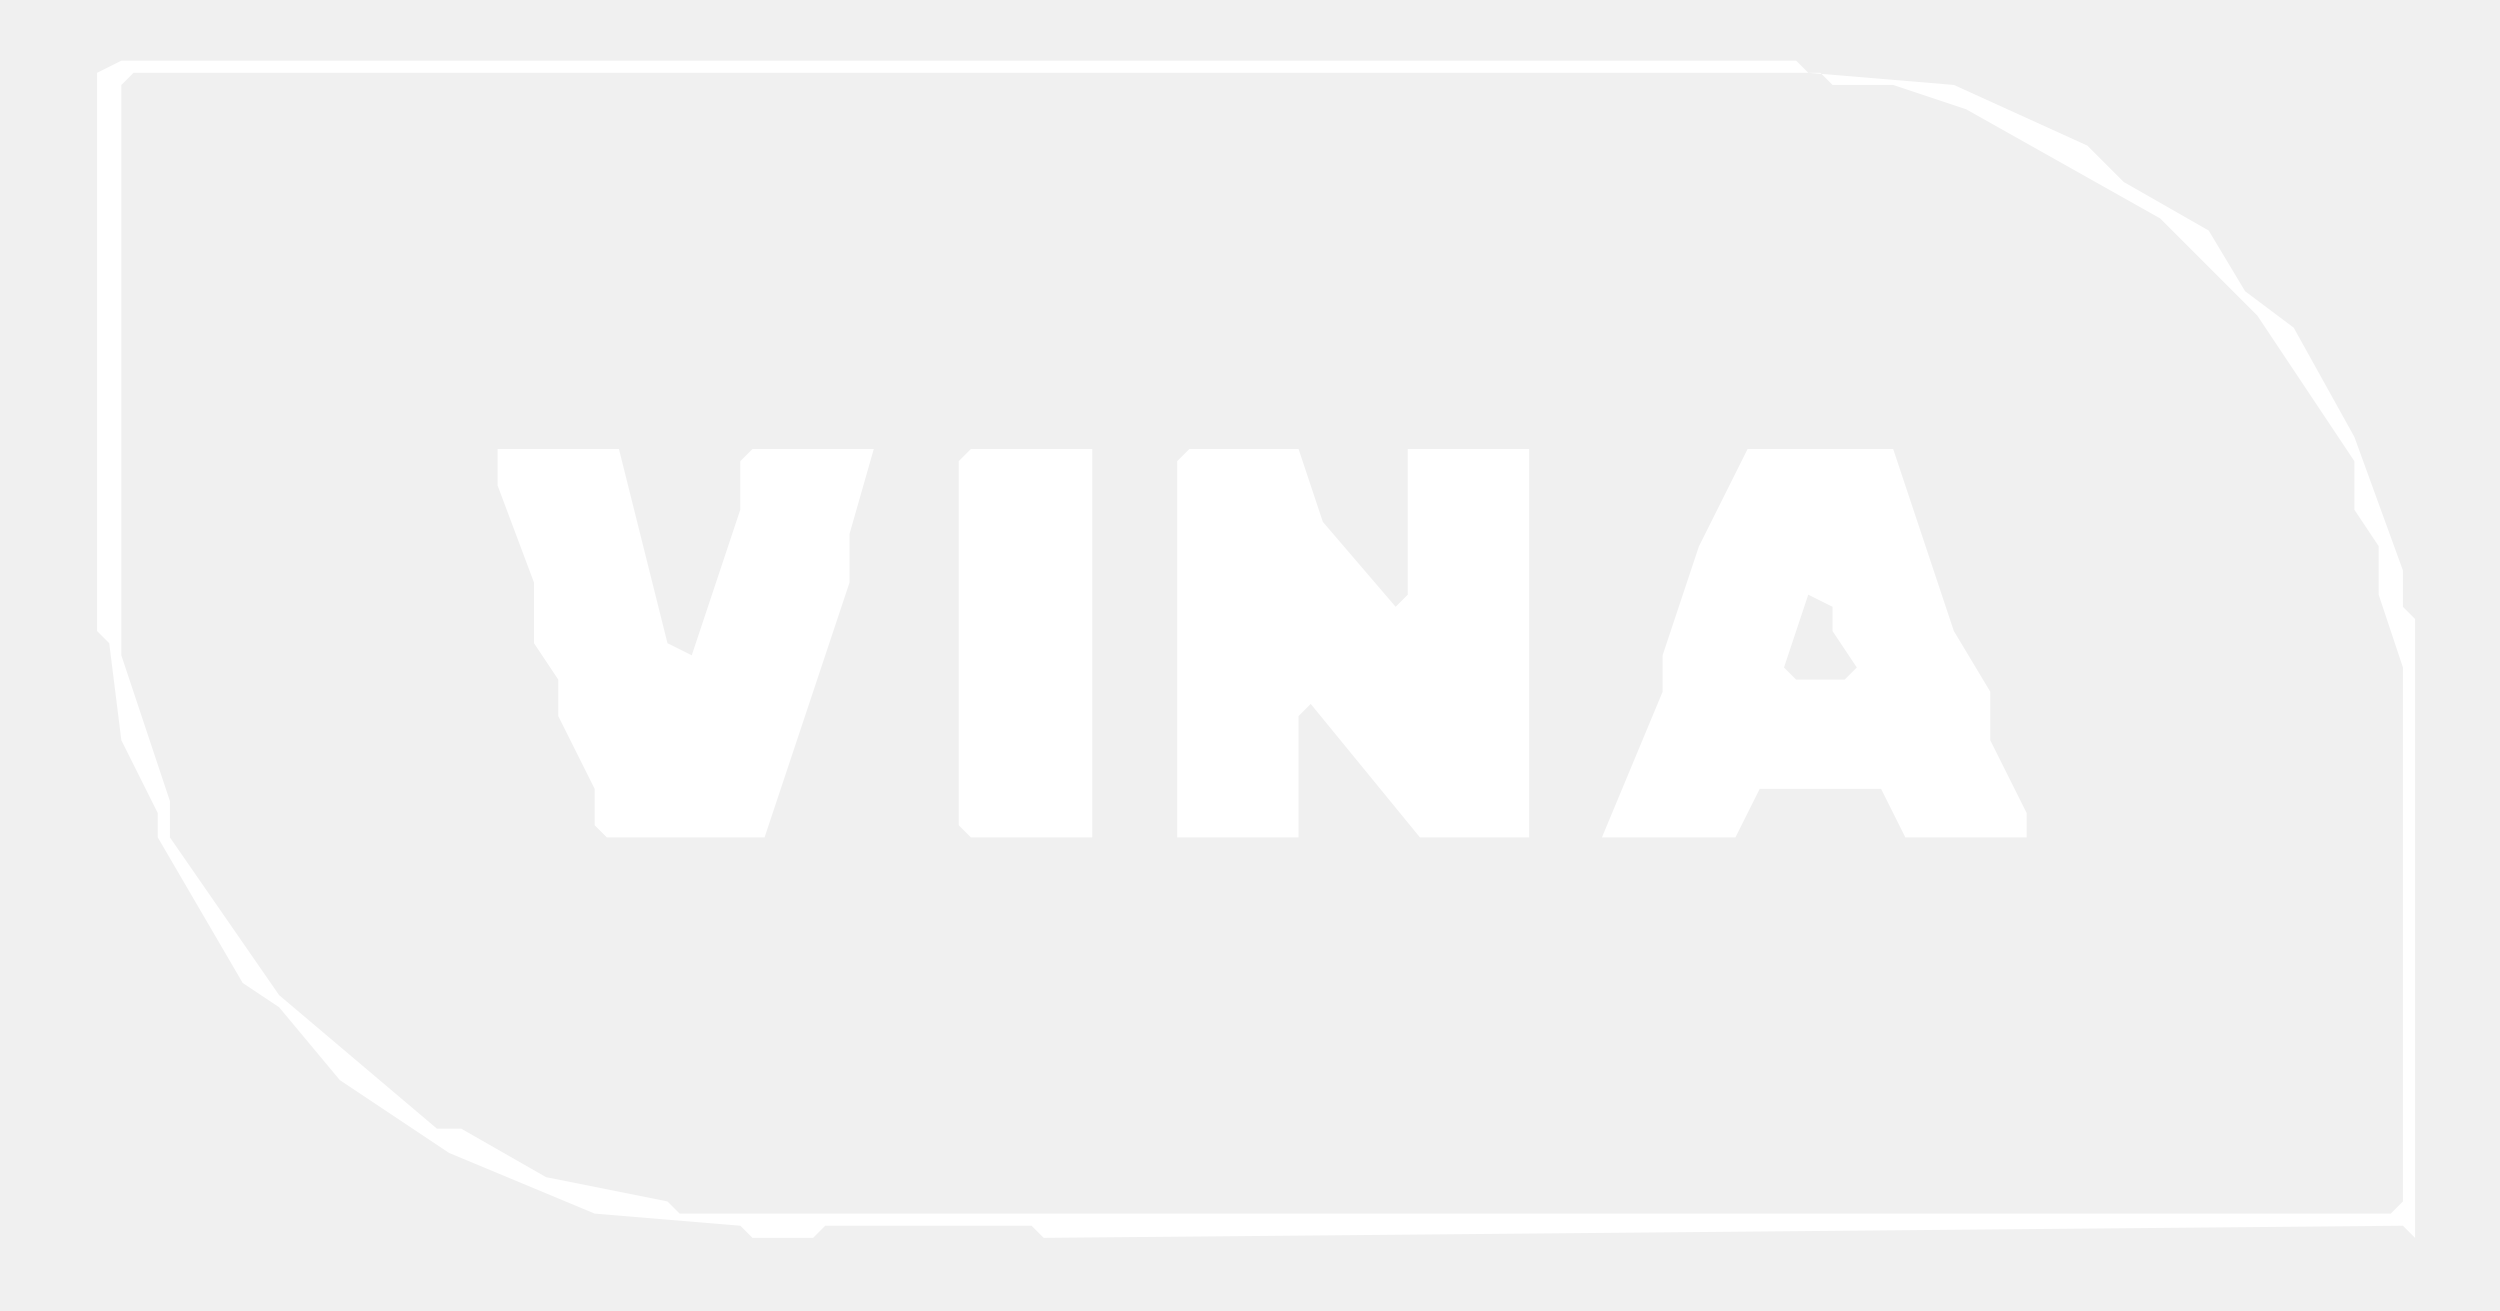
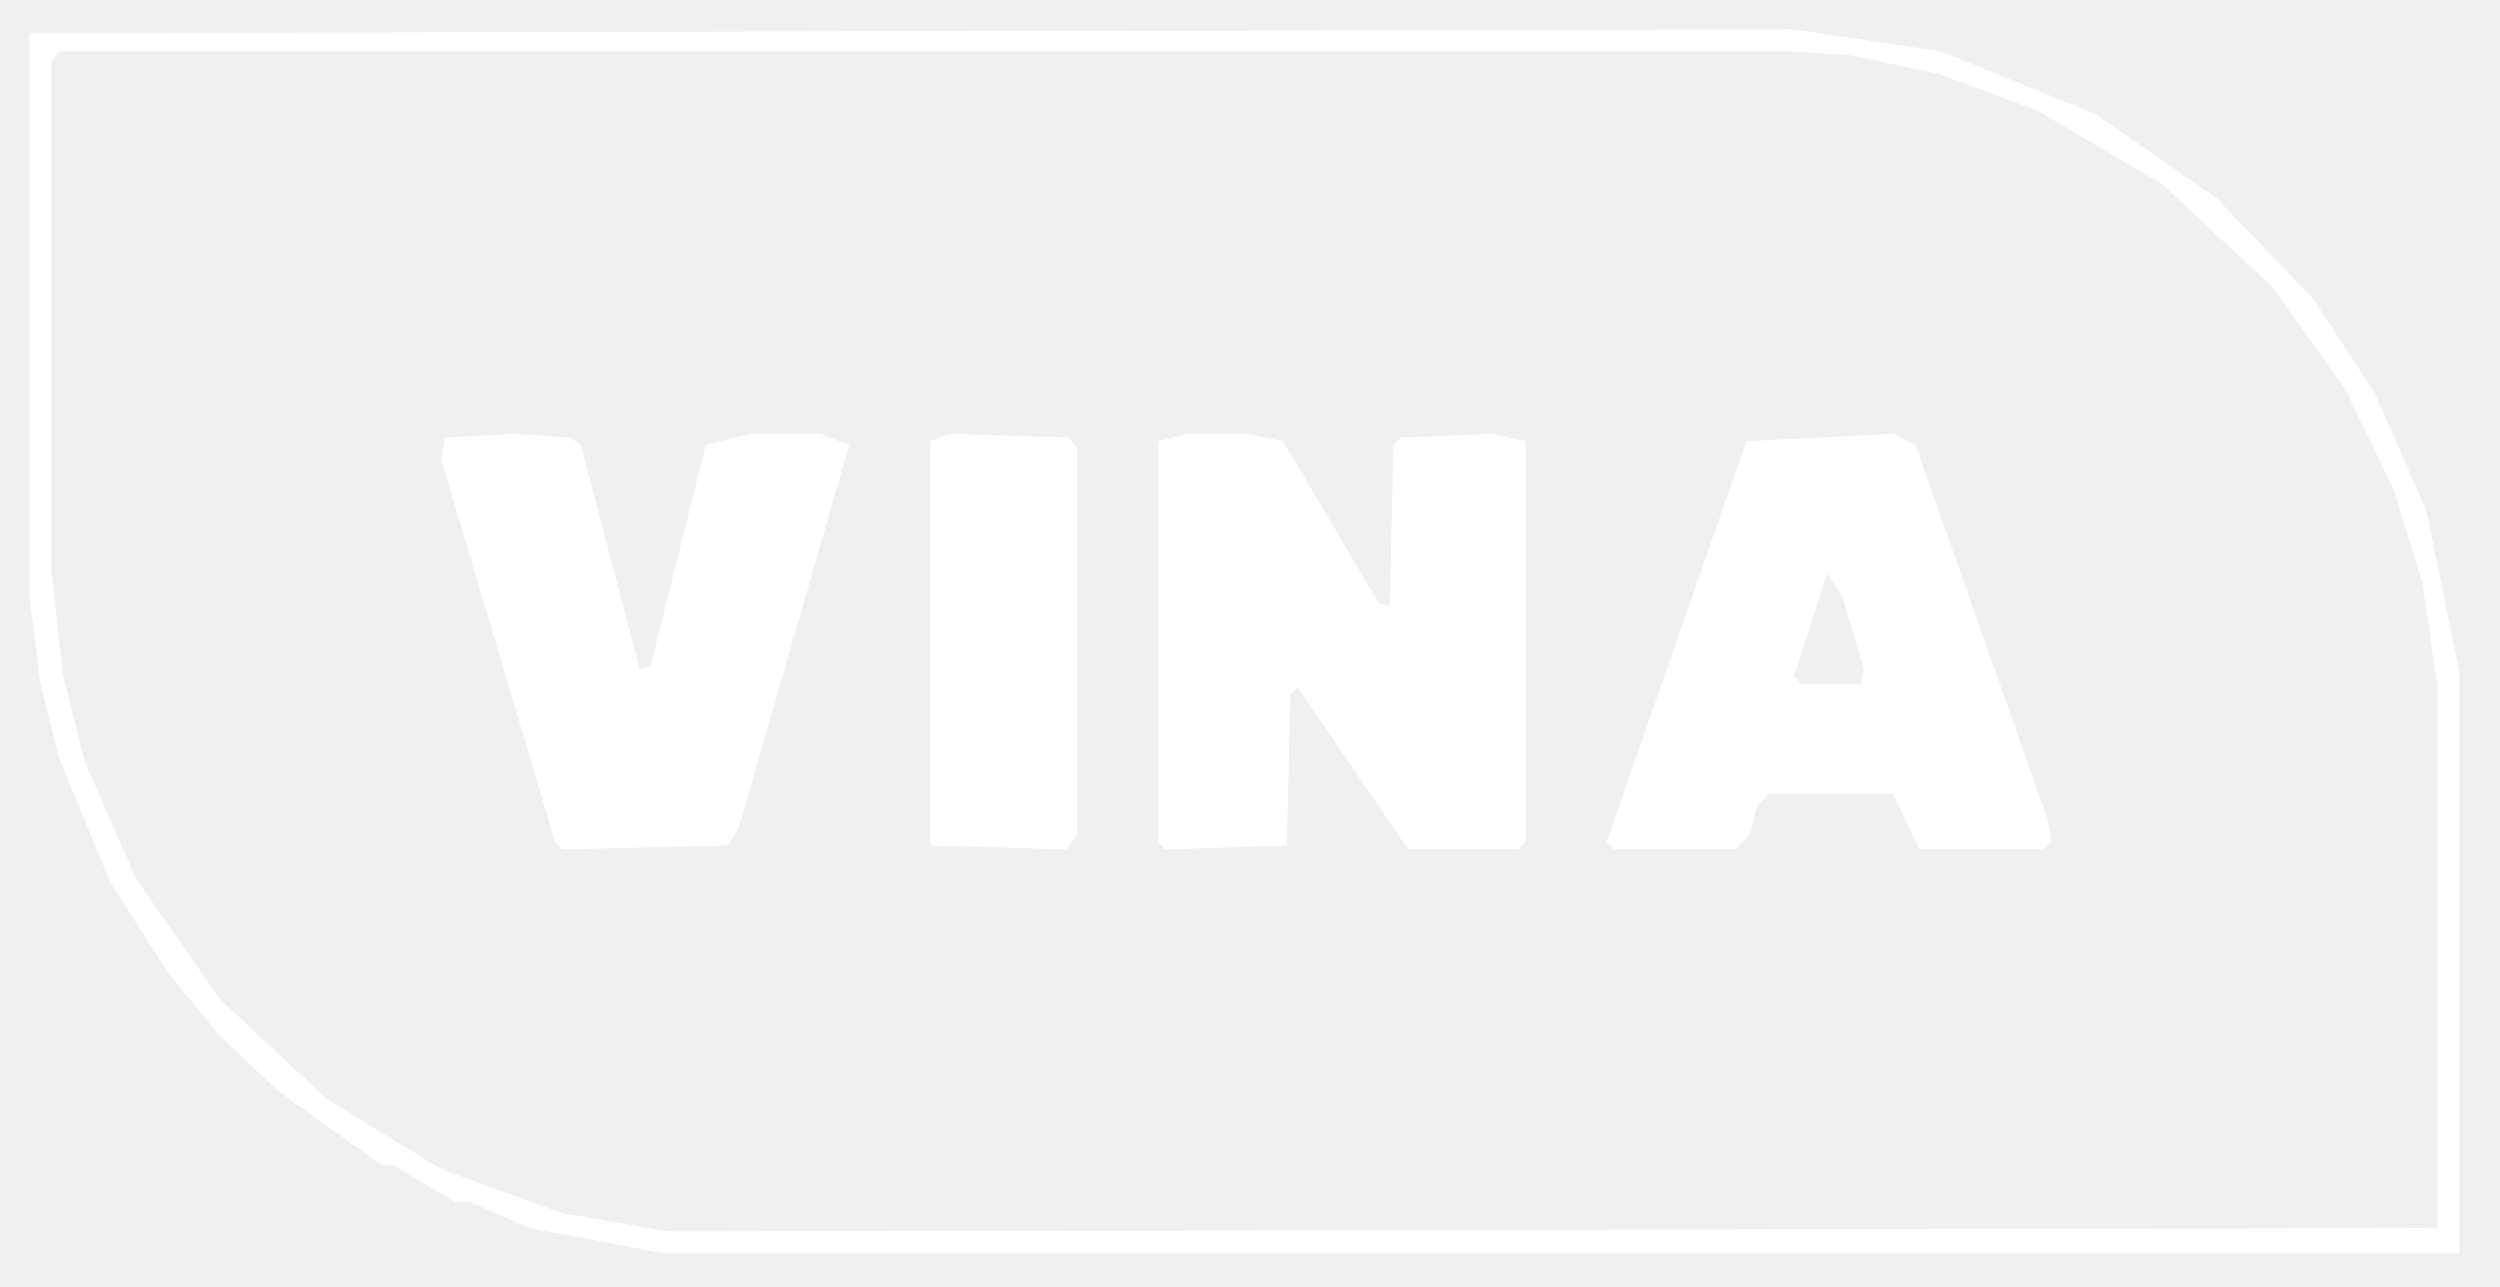
- <svg xmlns="http://www.w3.org/2000/svg" viewBox="0 0 206 108" role="img" aria-label="VINA">
-   <g fill="#fff" fill-rule="evenodd">
-     <path d="M8,6 8,52 9,53 10,61 13,67 13,69 20,81 23,83 28,89 37,95 49,100 61,101 62,102 67,102 68,101 85,101 86,102 198,101 199,102 199,51 198,50 198,47 194,36 189,27 185,24 182,19 175,15 172,12 161,7 149,6 148,5 10,5Z M10,7 11,6 150,6 151,7 156,7 162,9 178,18 186,26 194,38 194,42 196,45 196,49 198,55 198,99 197,100 56,100 55,99 45,97 38,93 36,93 23,82 14,69 14,66 10,54Z" />
-     <path d="M98,37 97,38 97,69 107,69 107,59 108,58 117,69 126,69 126,37 116,37 116,49 115,50 109,43 107,37Z" />
-     <path d="M144,37 140,45 137,54 137,57 132,69 143,69 145,65 155,65 157,69 167,69 167,67 164,61 164,57 161,52 156,37Z M149,49 151,50 151,52 153,55 152,56 148,56 147,55Z" />
-     <path d="M41,37 41,40 44,48 44,53 46,56 46,59 49,65 49,68 50,69 63,69 70,48 70,44 72,37 62,37 61,38 61,42 57,54 55,53 51,37Z" />
-     <path d="M80,37 79,38 79,68 80,69 90,69 90,37Z" />
-   </g>
+ <svg xmlns="http://www.w3.org/2000/svg" viewBox="0 0 680 350" role="img" aria-label="VINA">
+   <path fill="#fff" fill-rule="evenodd" d="M8,9 L8,162 L11,186 L16,206 L30,240 L46,265 L60,282 L76,297 L104,317 L107,317 L124,327 L128,327 L144,334 L181,341 L669,341 L669,183 L660,139 L646,107 L629,81 L603,54 L570,31 L528,14 L488,8 Z M14,17 L16,14 L487,14 L503,15 L527,20 L554,30 L588,50 L618,78 L638,106 L651,133 L659,159 L663,187 L663,334 L182,335 L153,330 L120,318 L89,299 L60,272 L37,239 L23,207 L17,183 L14,155 Z M475,120 L437,229 L439,231 L472,231 L476,227 L478,219 L481,216 L515,216 L522,231 L556,231 L558,229 L557,223 L521,121 L515,118 Z M497,156 L501,162 L507,182 L506,186 L490,186 L488,184 Z M315,120 L315,229 L317,231 L350,230 L351,189 L353,187 L383,231 L413,231 L415,229 L415,120 L406,118 L381,119 L379,121 L378,165 L375,164 L349,120 L339,118 L323,118 Z M258,118 L253,120 L253,230 L290,231 L293,227 L293,122 L291,119 Z M121,119 L120,125 L151,229 L153,231 L198,230 L201,225 L231,121 L223,118 L204,118 L192,121 L177,181 L174,182 L158,121 L155,119 L140,118 Z" />
</svg>
